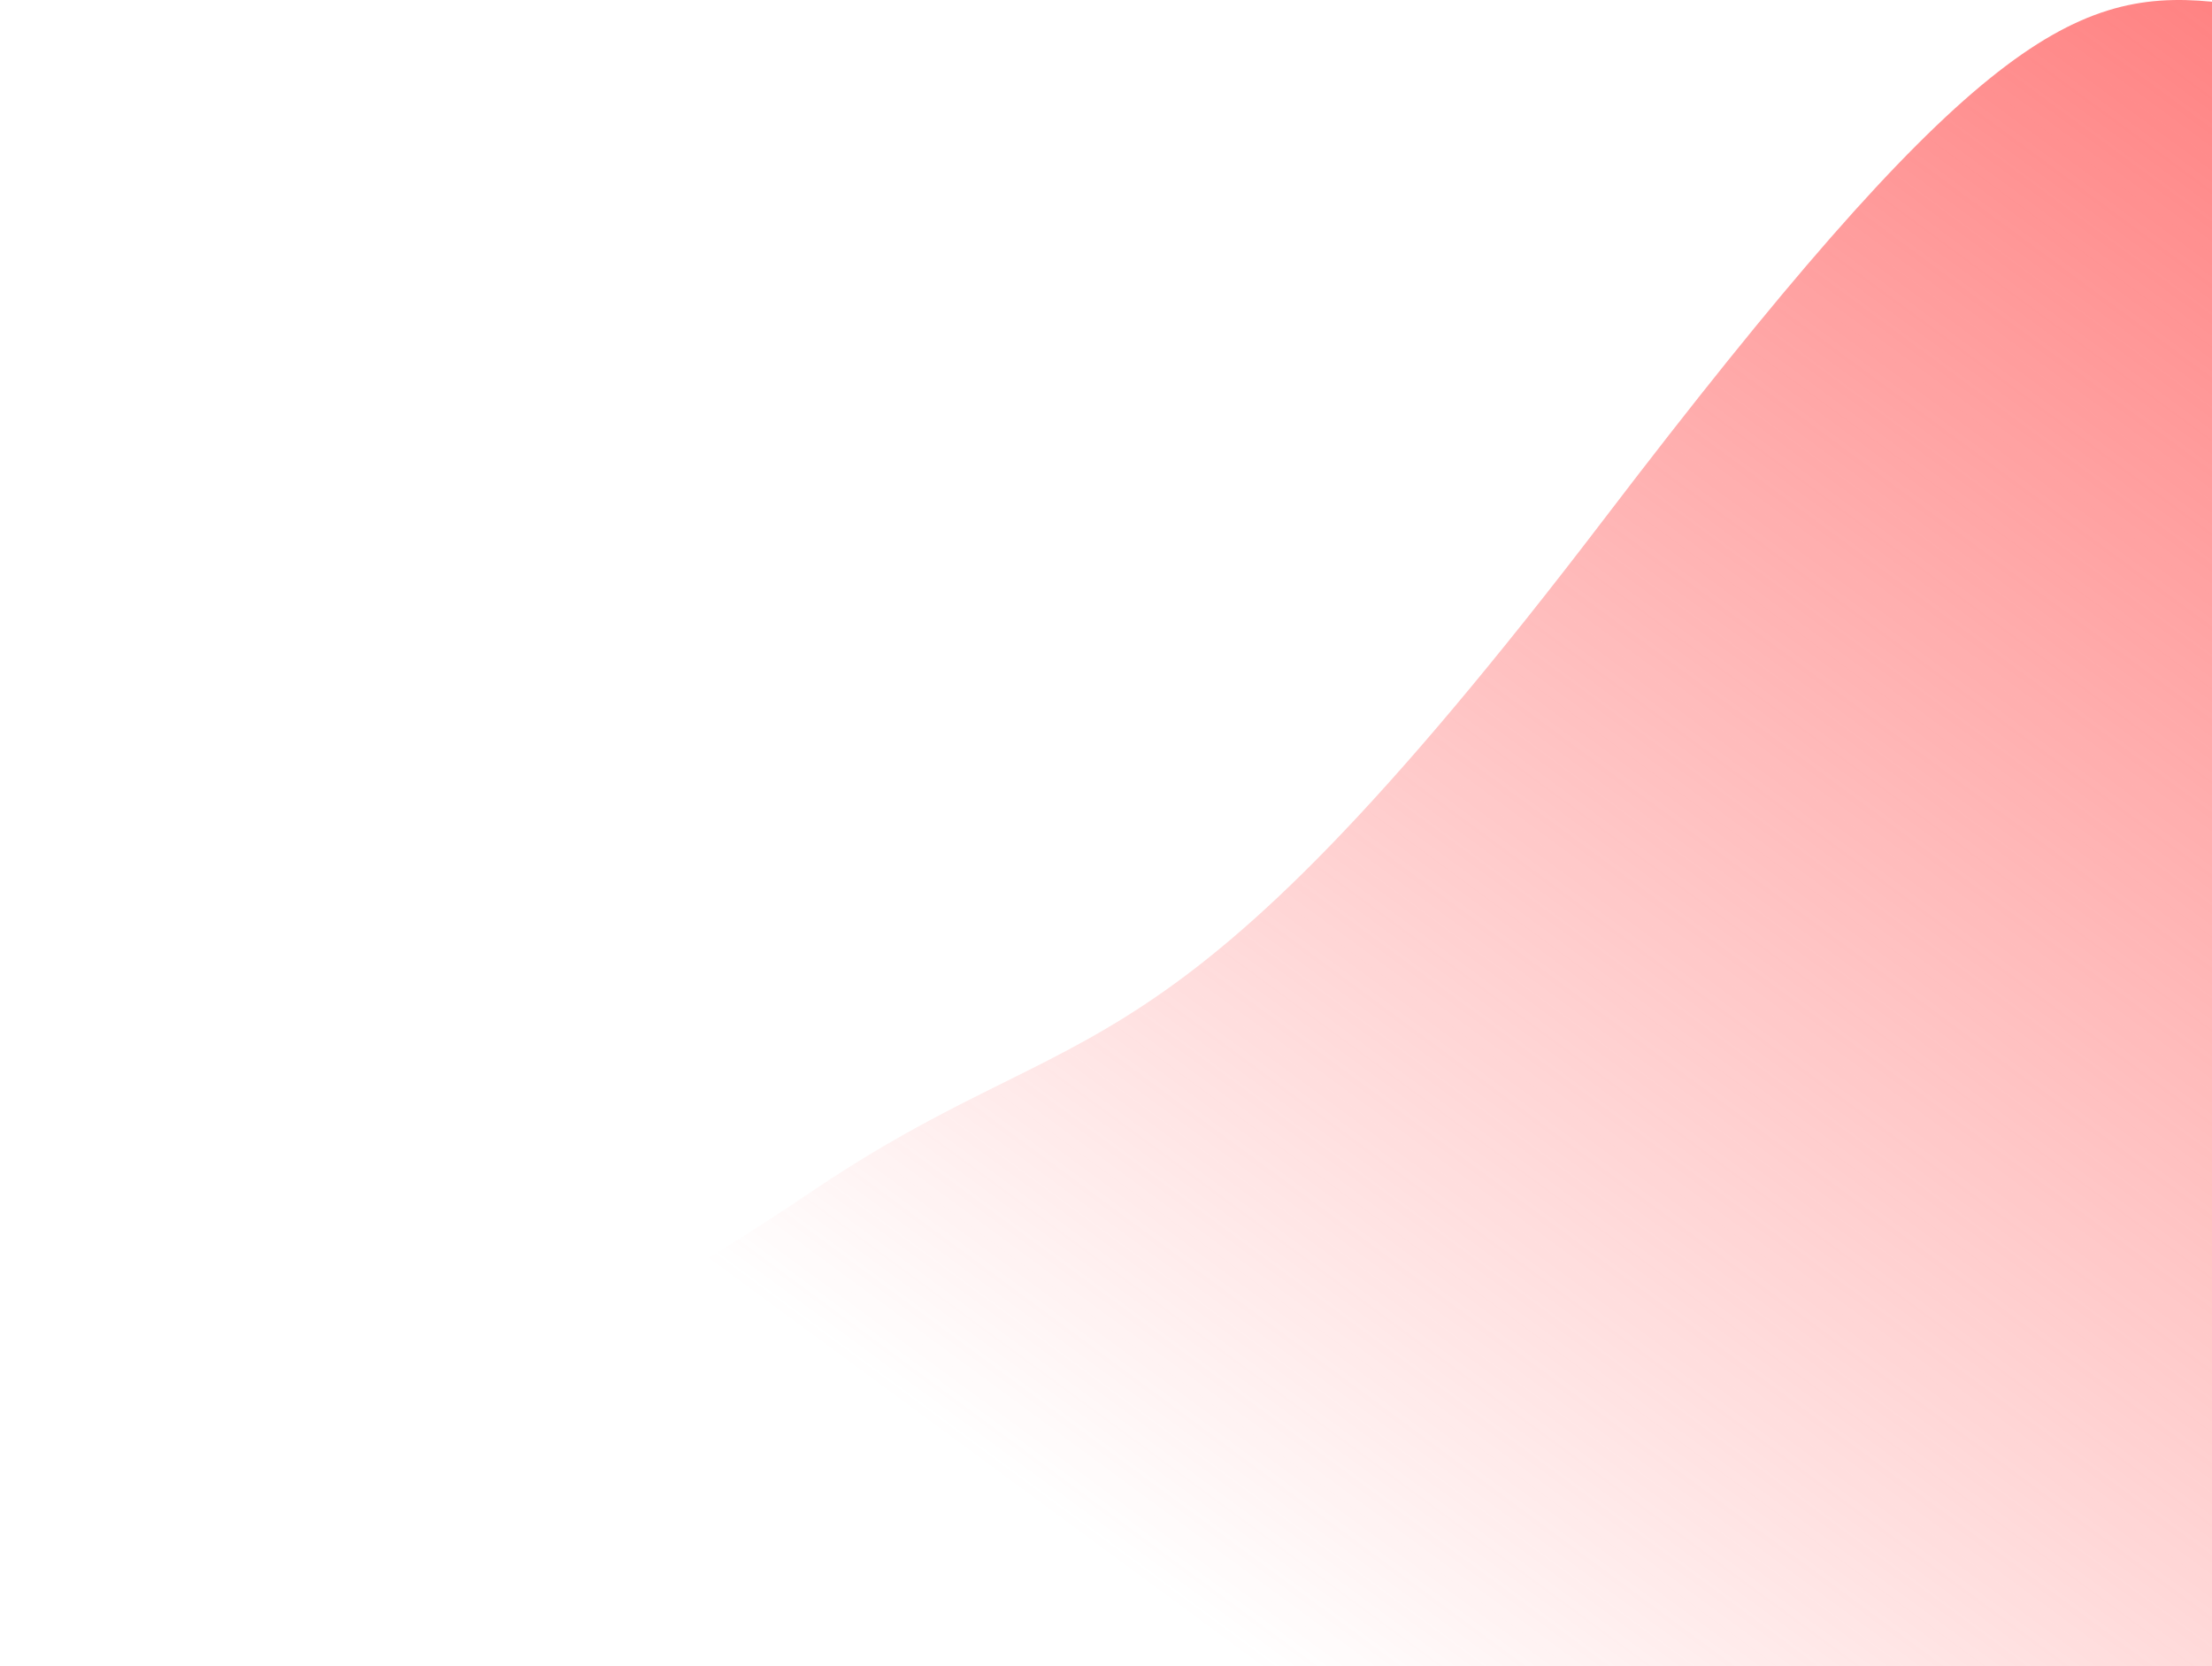
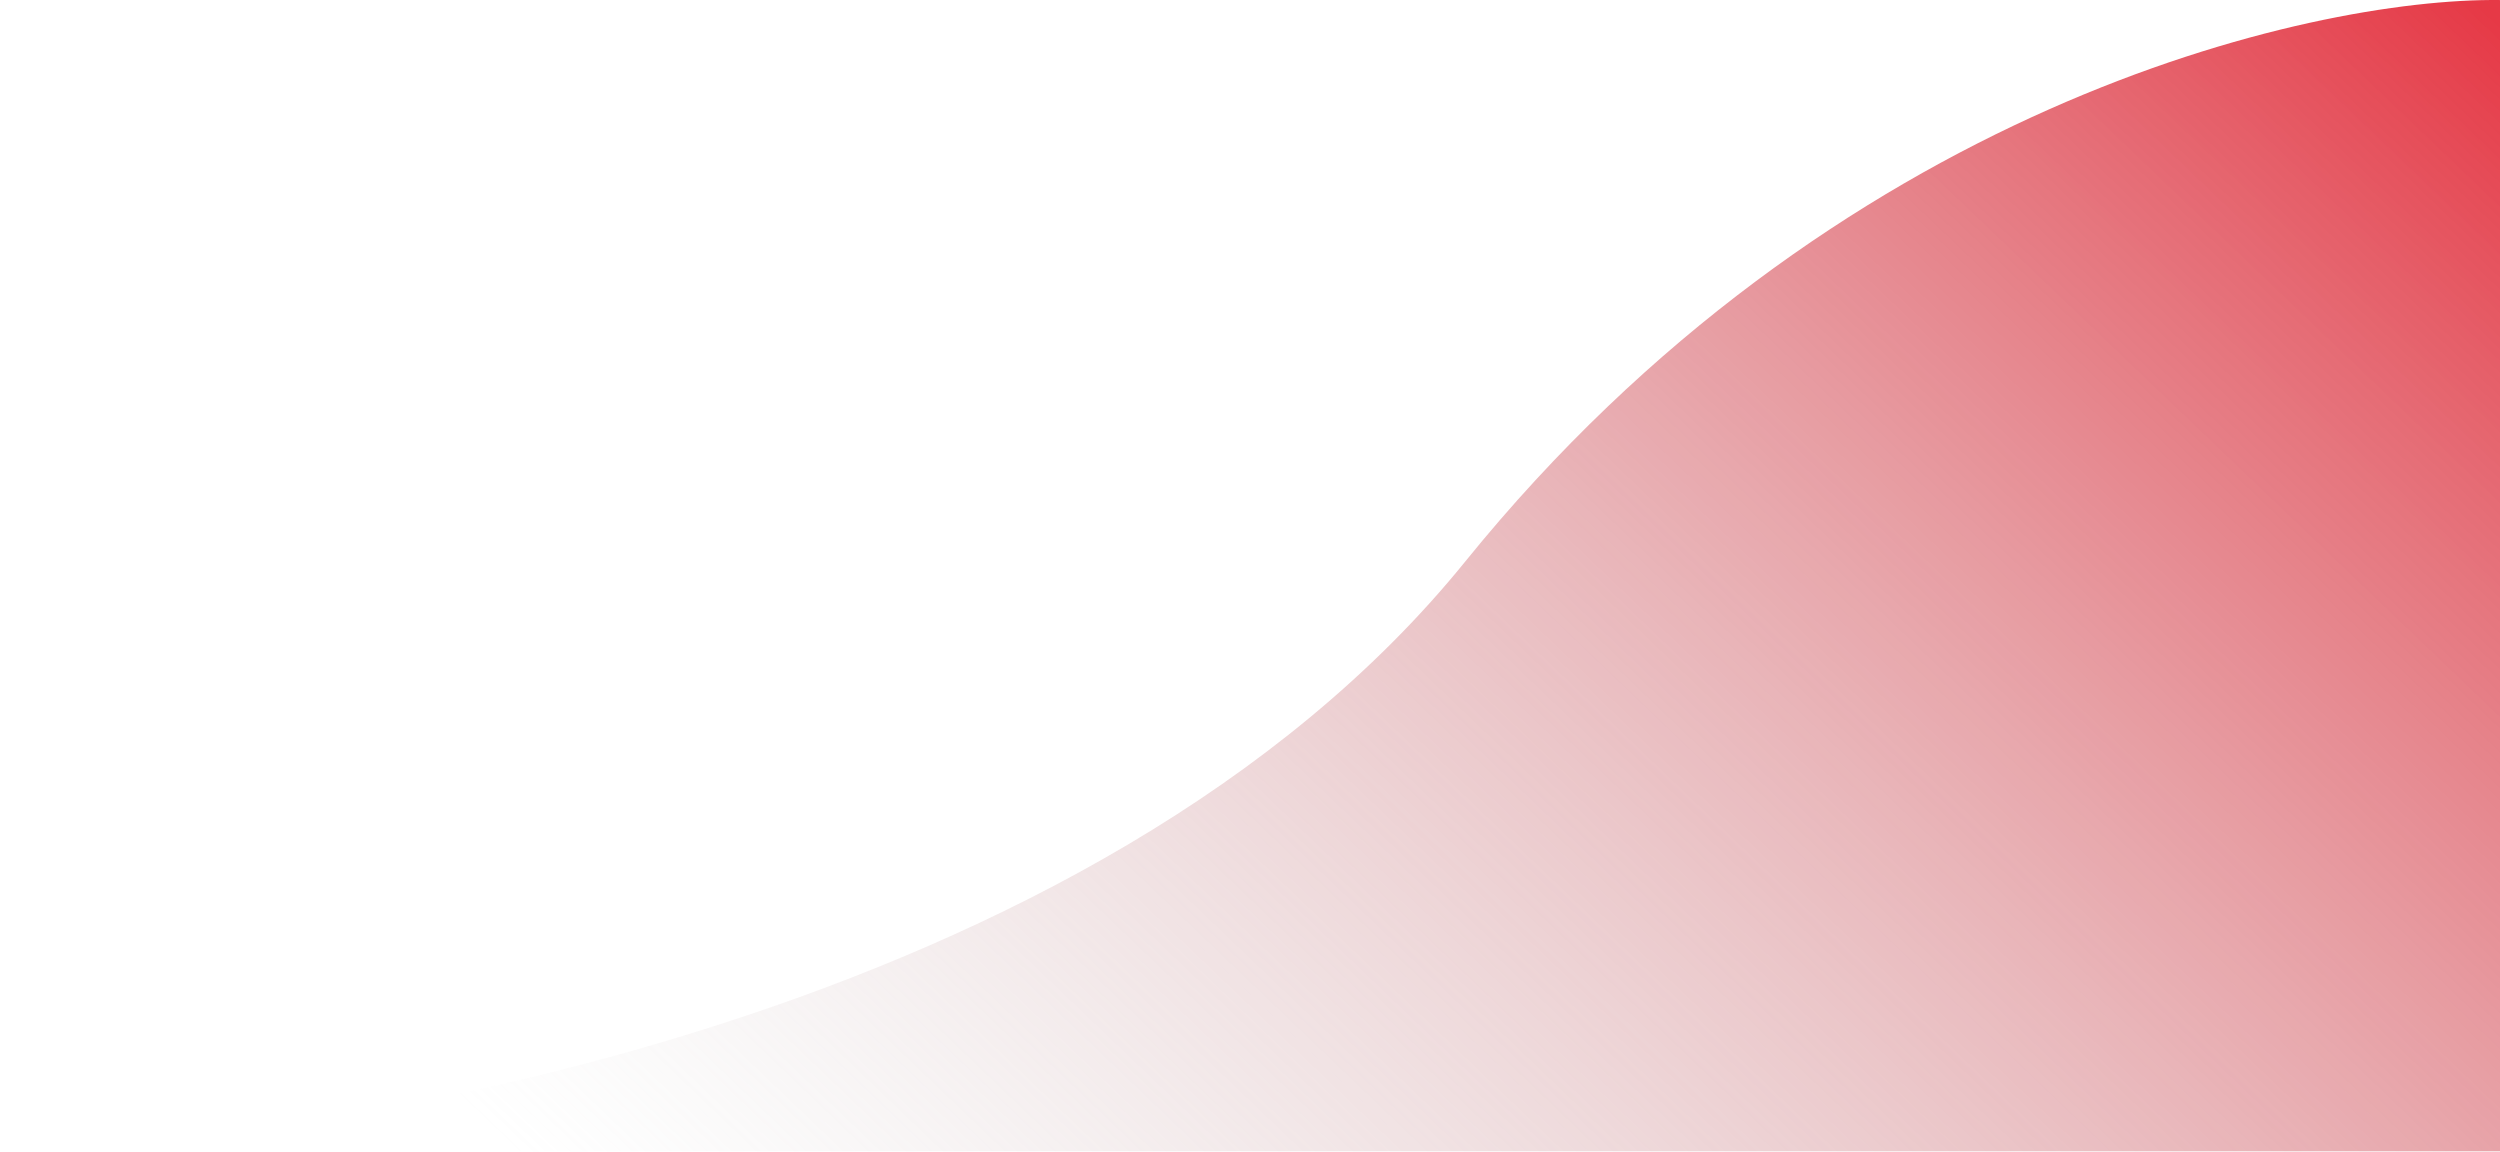
- <svg xmlns="http://www.w3.org/2000/svg" width="636" height="479" viewBox="0 0 636 479" fill="none">
-   <path d="M461.361 149.052C564.591 13.759 595.243 -3.453 636 0.491V480H0C23.359 467.473 176.691 381.038 233.2 342.744C313.897 288.058 332.325 318.167 461.361 149.052Z" fill="url(#paint0_linear)" />
+ <svg xmlns="http://www.w3.org/2000/svg" width="925" height="426" viewBox="0 0 925 426" fill="none">
+   <path d="M542.153 207.75C678.333 39.558 854.126 -0.822 925 0.013V426H0C123.976 423.33 405.972 375.943 542.153 207.75Z" fill="url(#paint0_linear)" />
  <defs>
-     <linearGradient id="paint0_linear" x1="636" y1="-183.24" x2="96.699" y2="548.692" gradientUnits="userSpaceOnUse">
-       <stop stop-color="#FF6161" />
-       <stop offset="0.766" stop-color="#FF6262" stop-opacity="0" />
+     <linearGradient id="paint0_linear" x1="897.379" y1="-22.513" x2="335.829" y2="565.112" gradientUnits="userSpaceOnUse">
+       <stop offset="0.004" stop-color="#E63946" />
+       <stop offset="1" stop-color="#C4C4C4" stop-opacity="0" />
    </linearGradient>
  </defs>
</svg>
